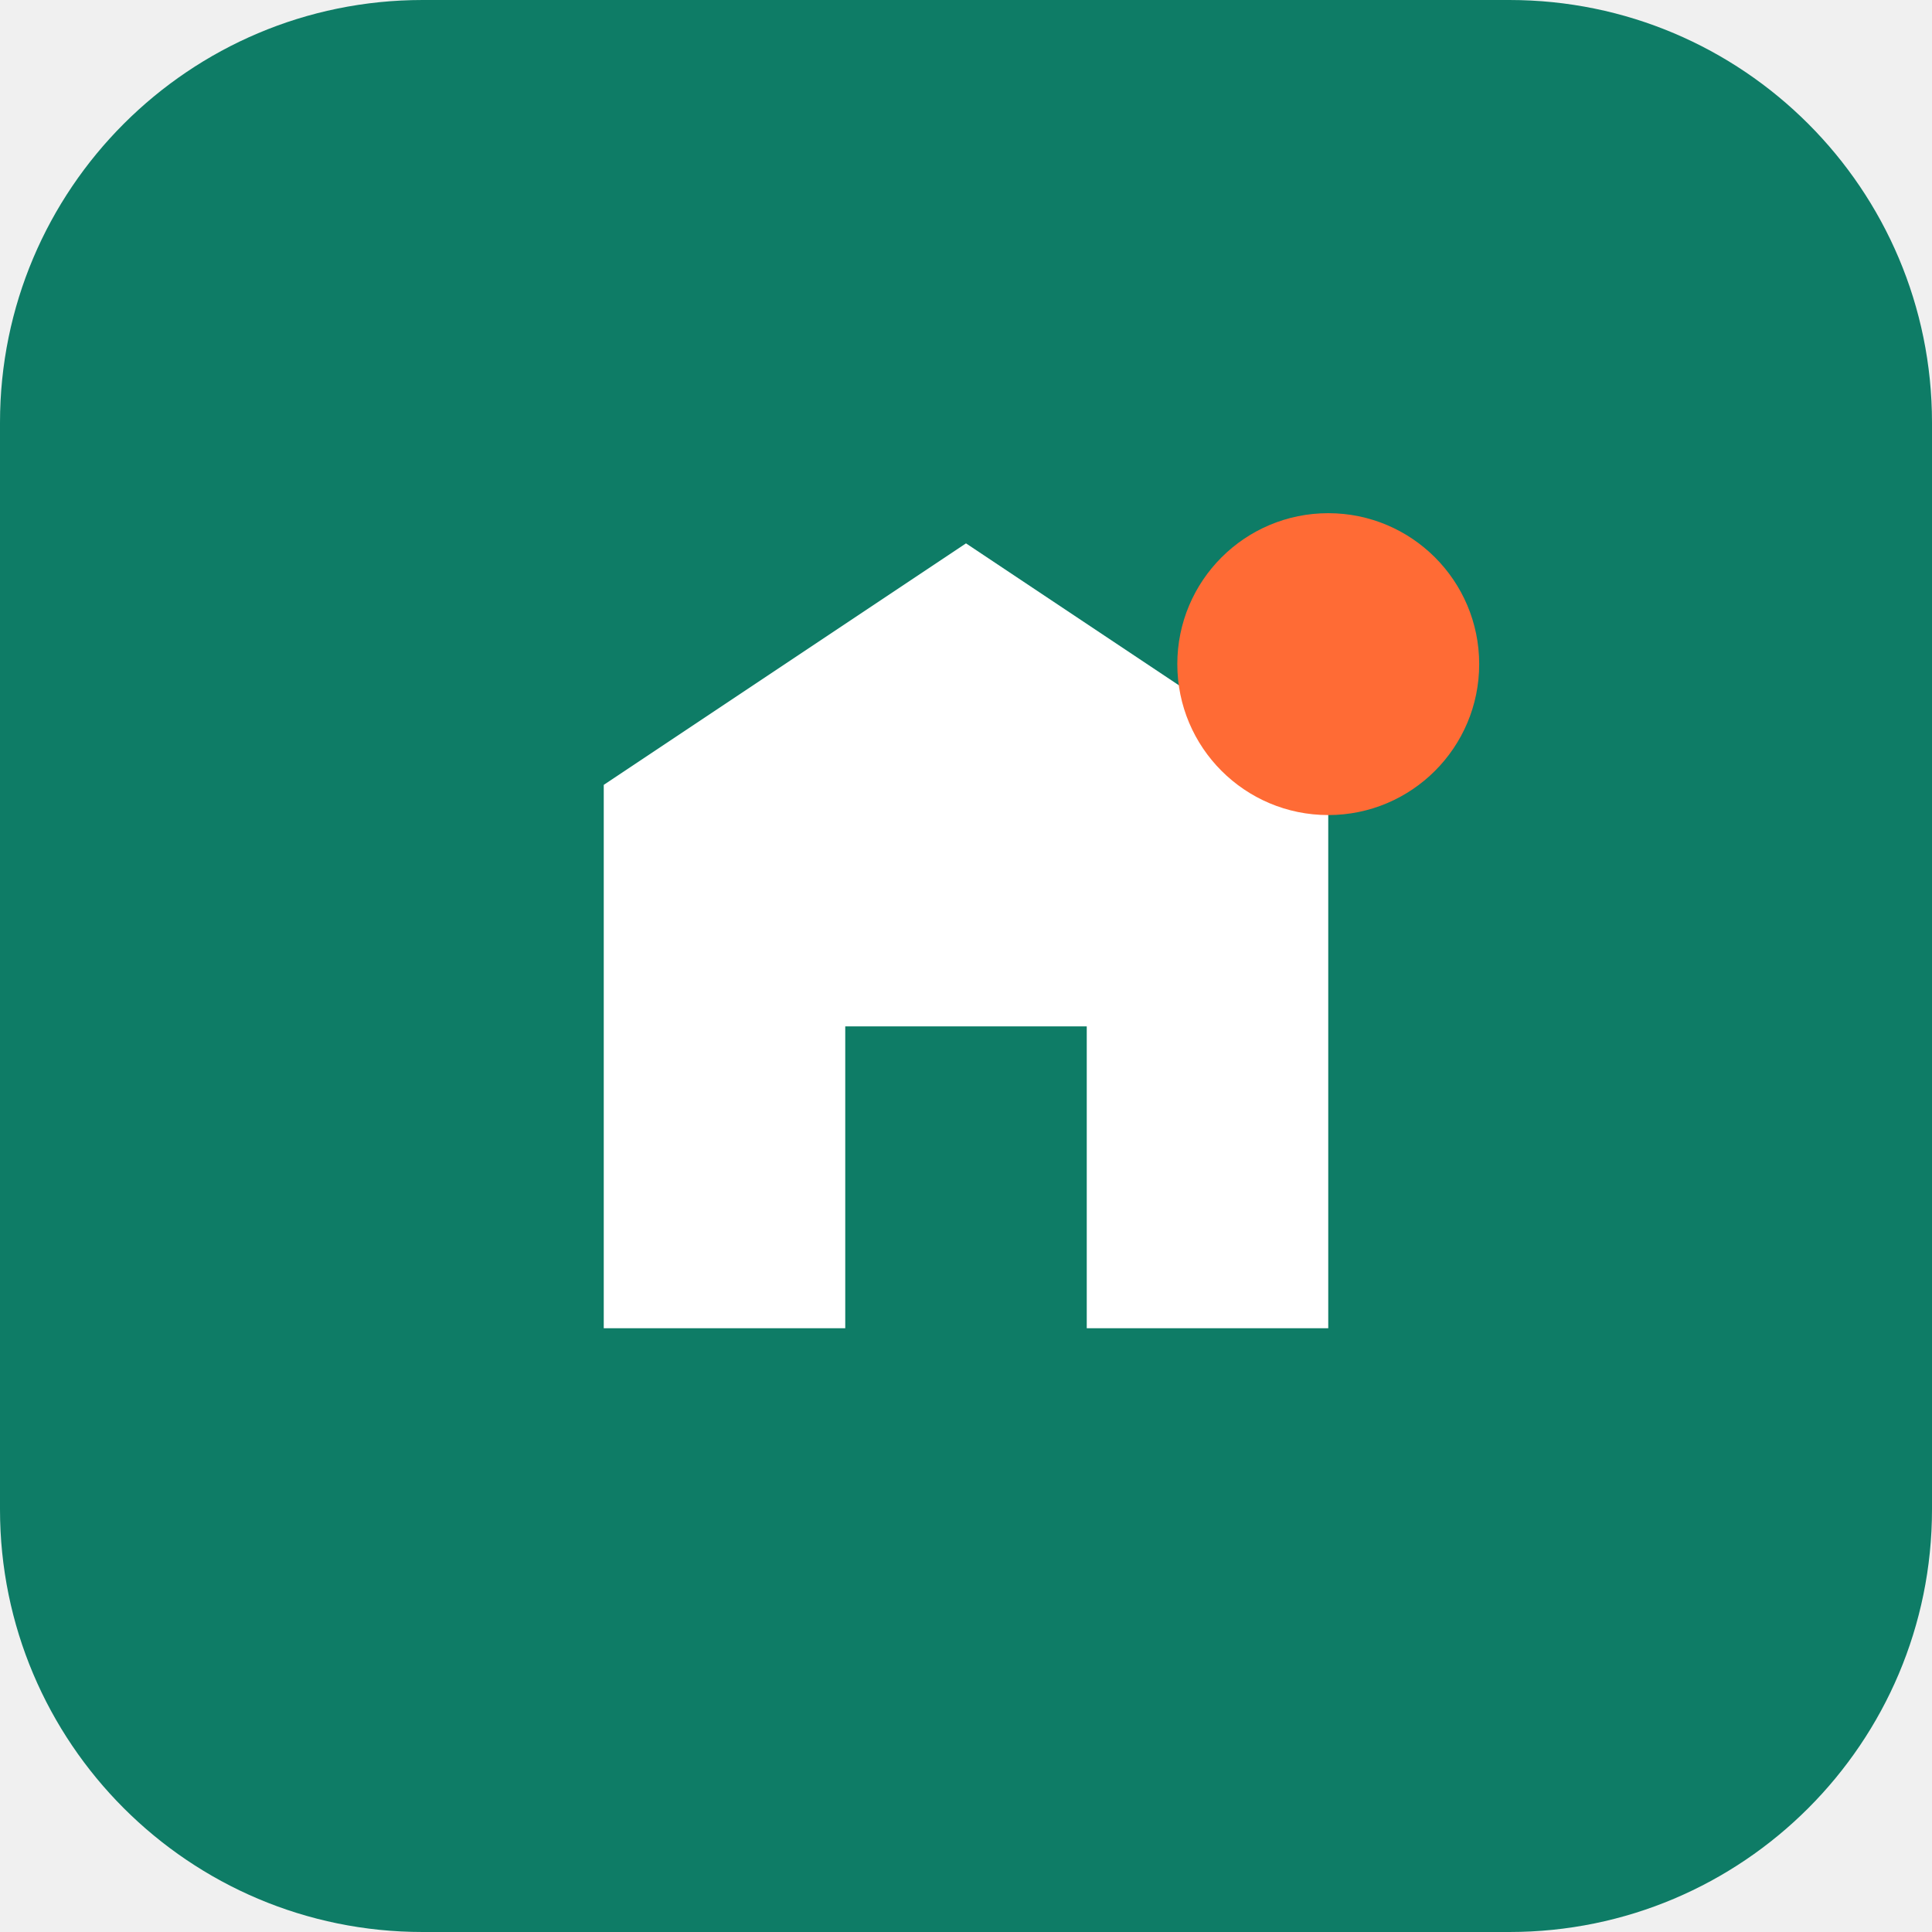
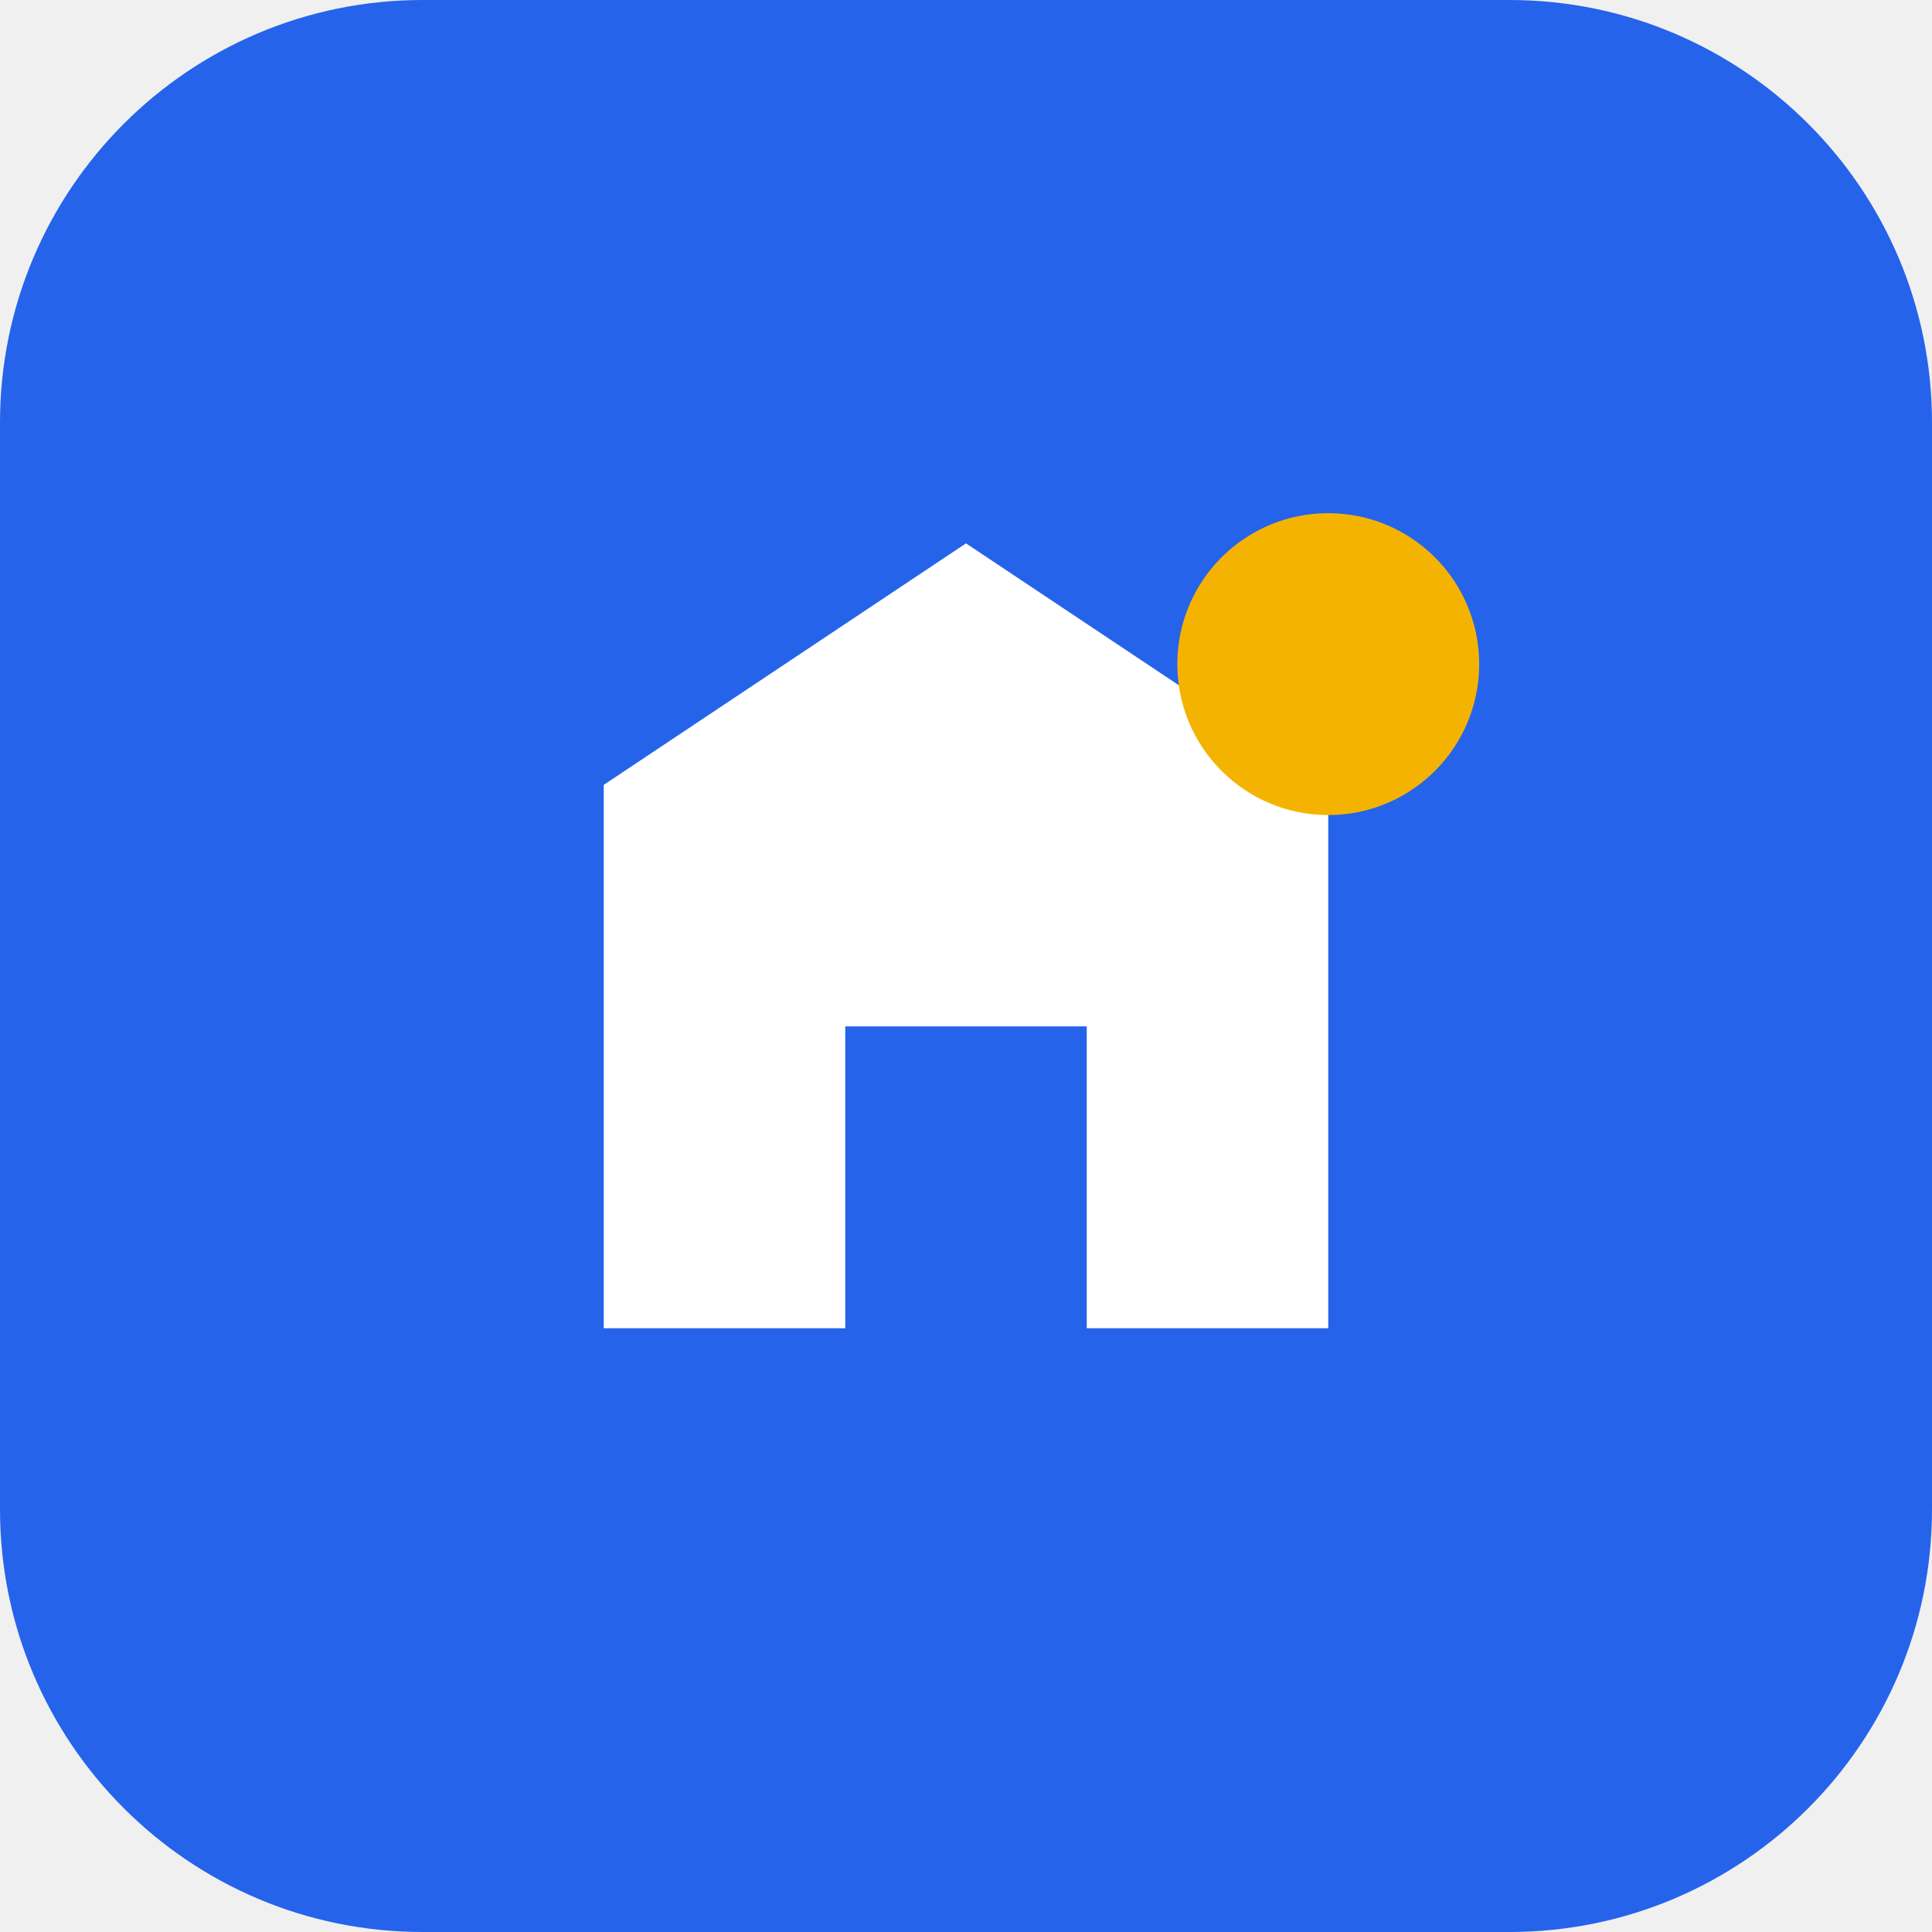
<svg xmlns="http://www.w3.org/2000/svg" width="64" height="64" viewBox="0 0 64 64">
-   <rect width="64" height="64" rx="14" fill="#0E7C66" />
+   <rect width="64" height="64" rx="14" fill="#2563EB" />
  <path d="M20 44V26l12-8 12 8v18h-8V34h-8v10z" fill="#fff" />
-   <circle cx="44" cy="22" r="5" fill="#FF6B35" />
+   <circle cx="44" cy="22" r="5" fill="#F5B301" />
</svg>
